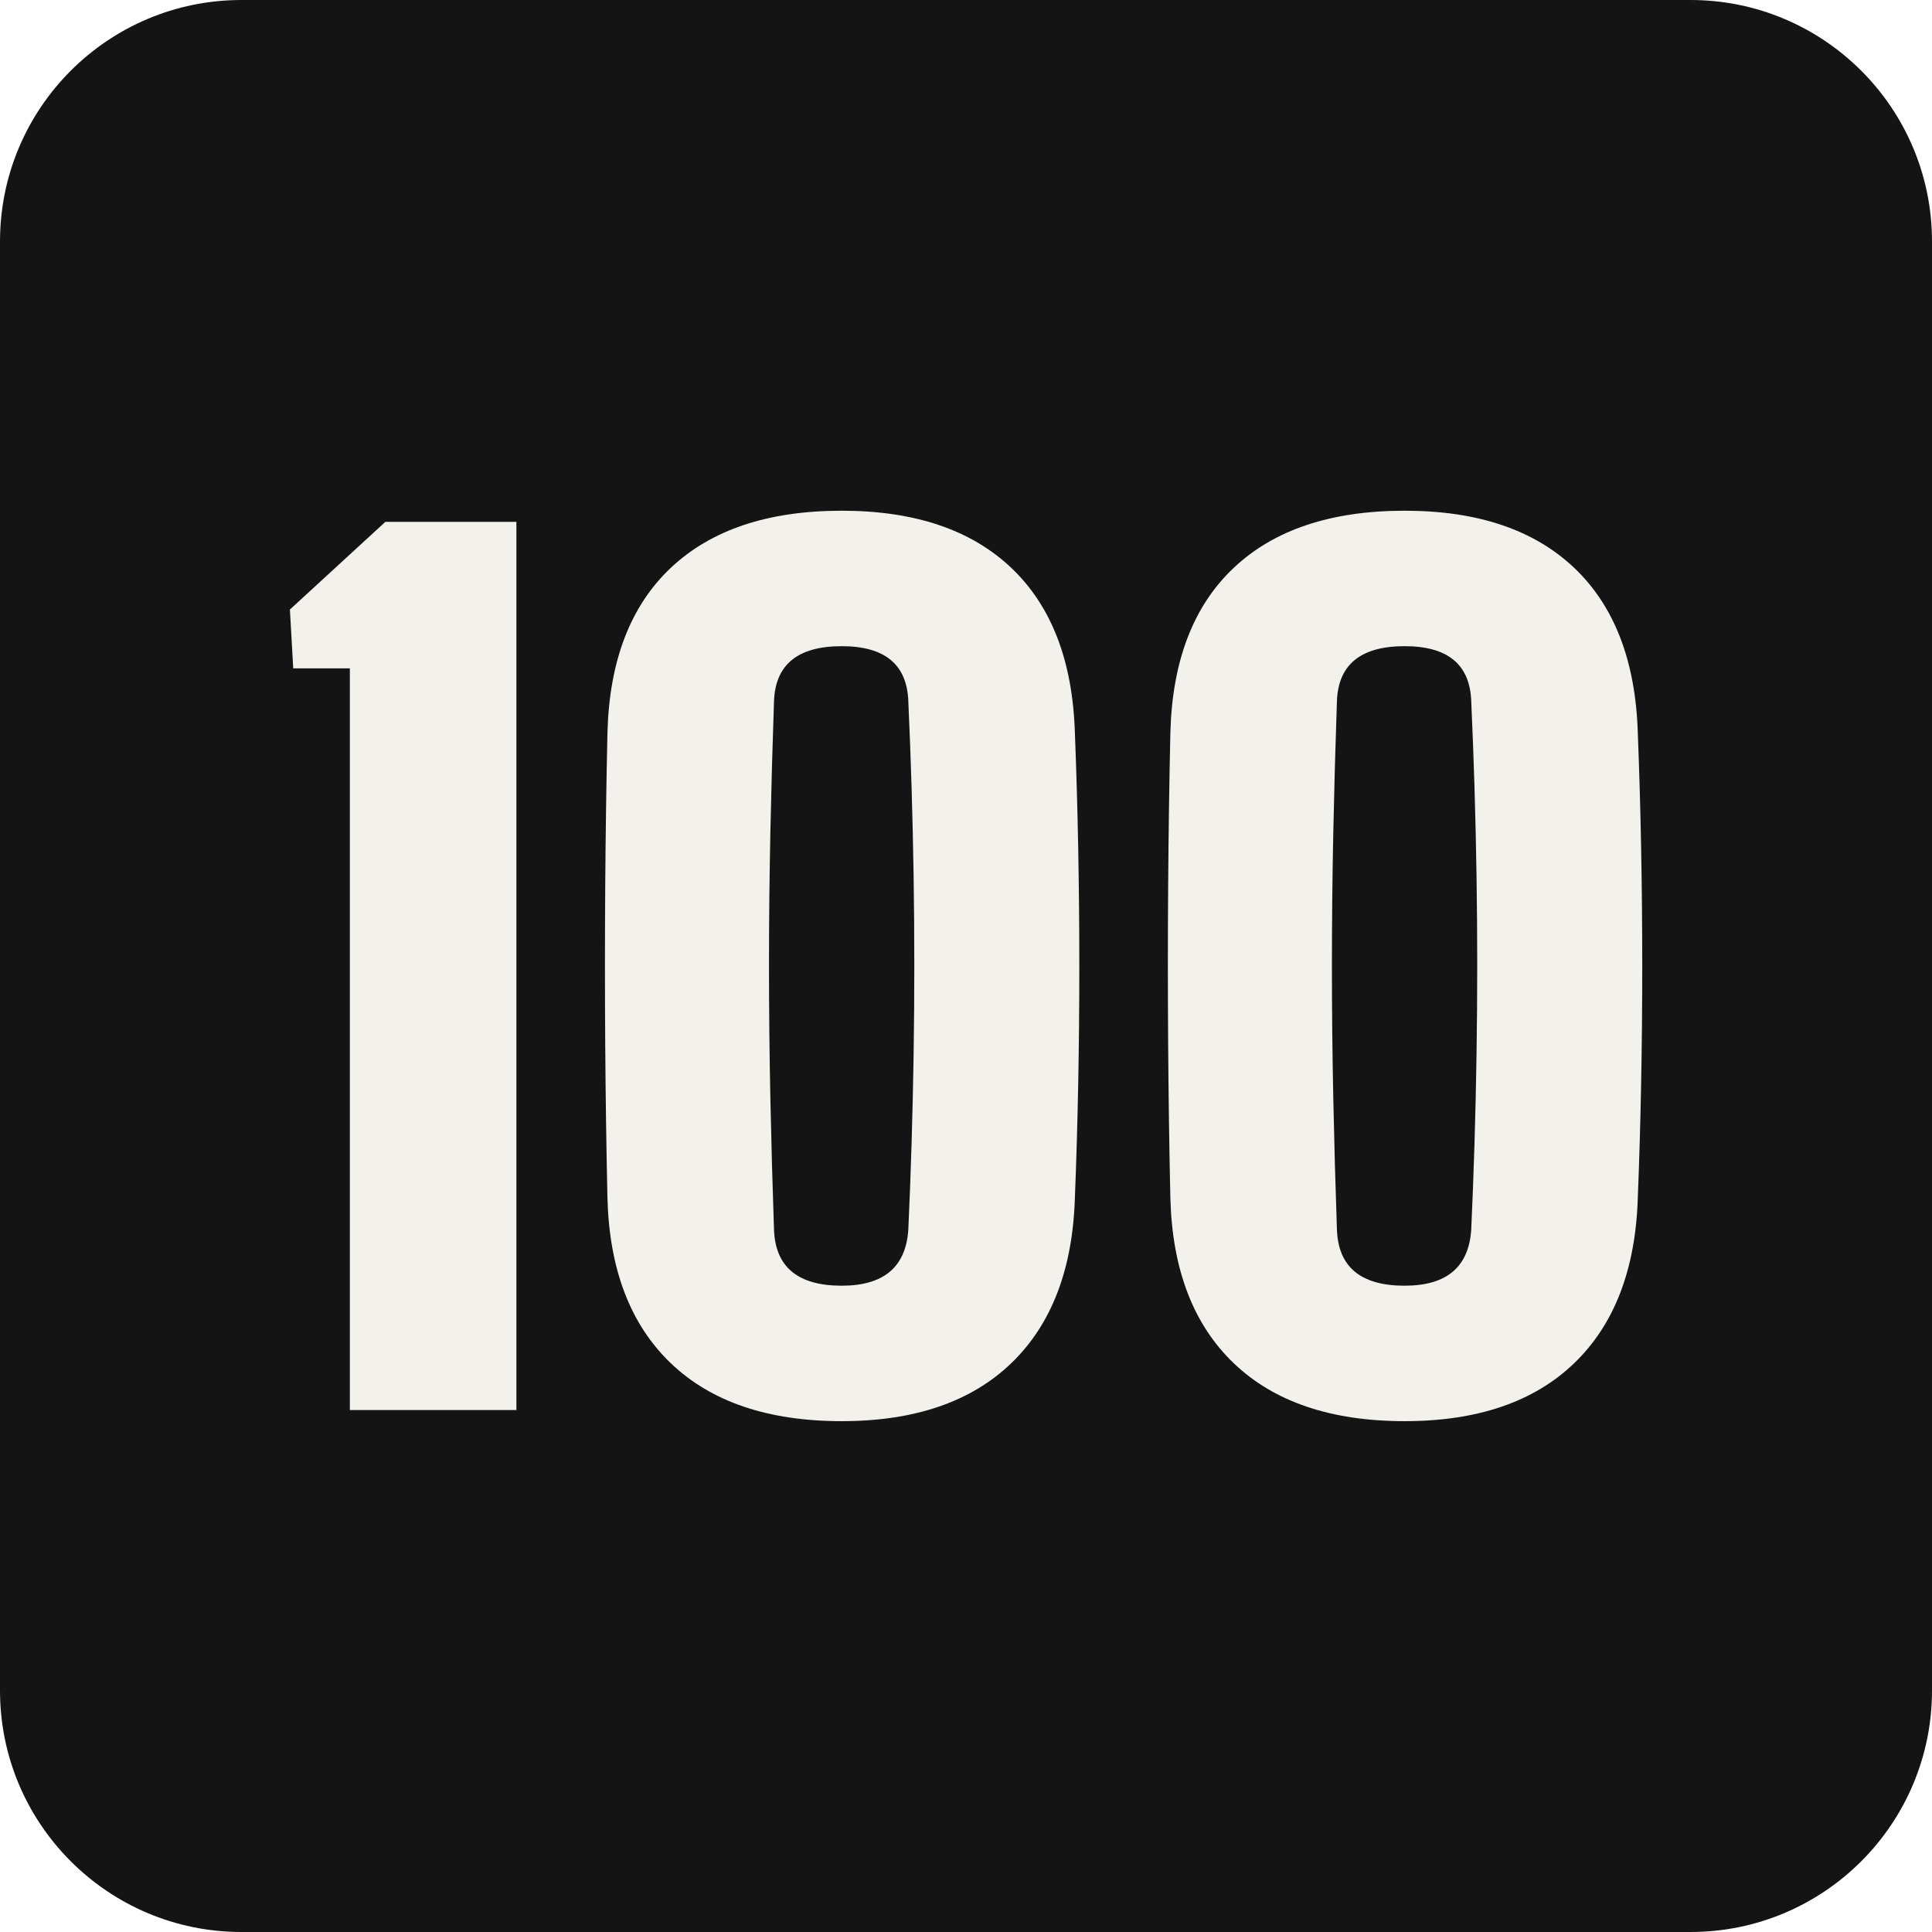
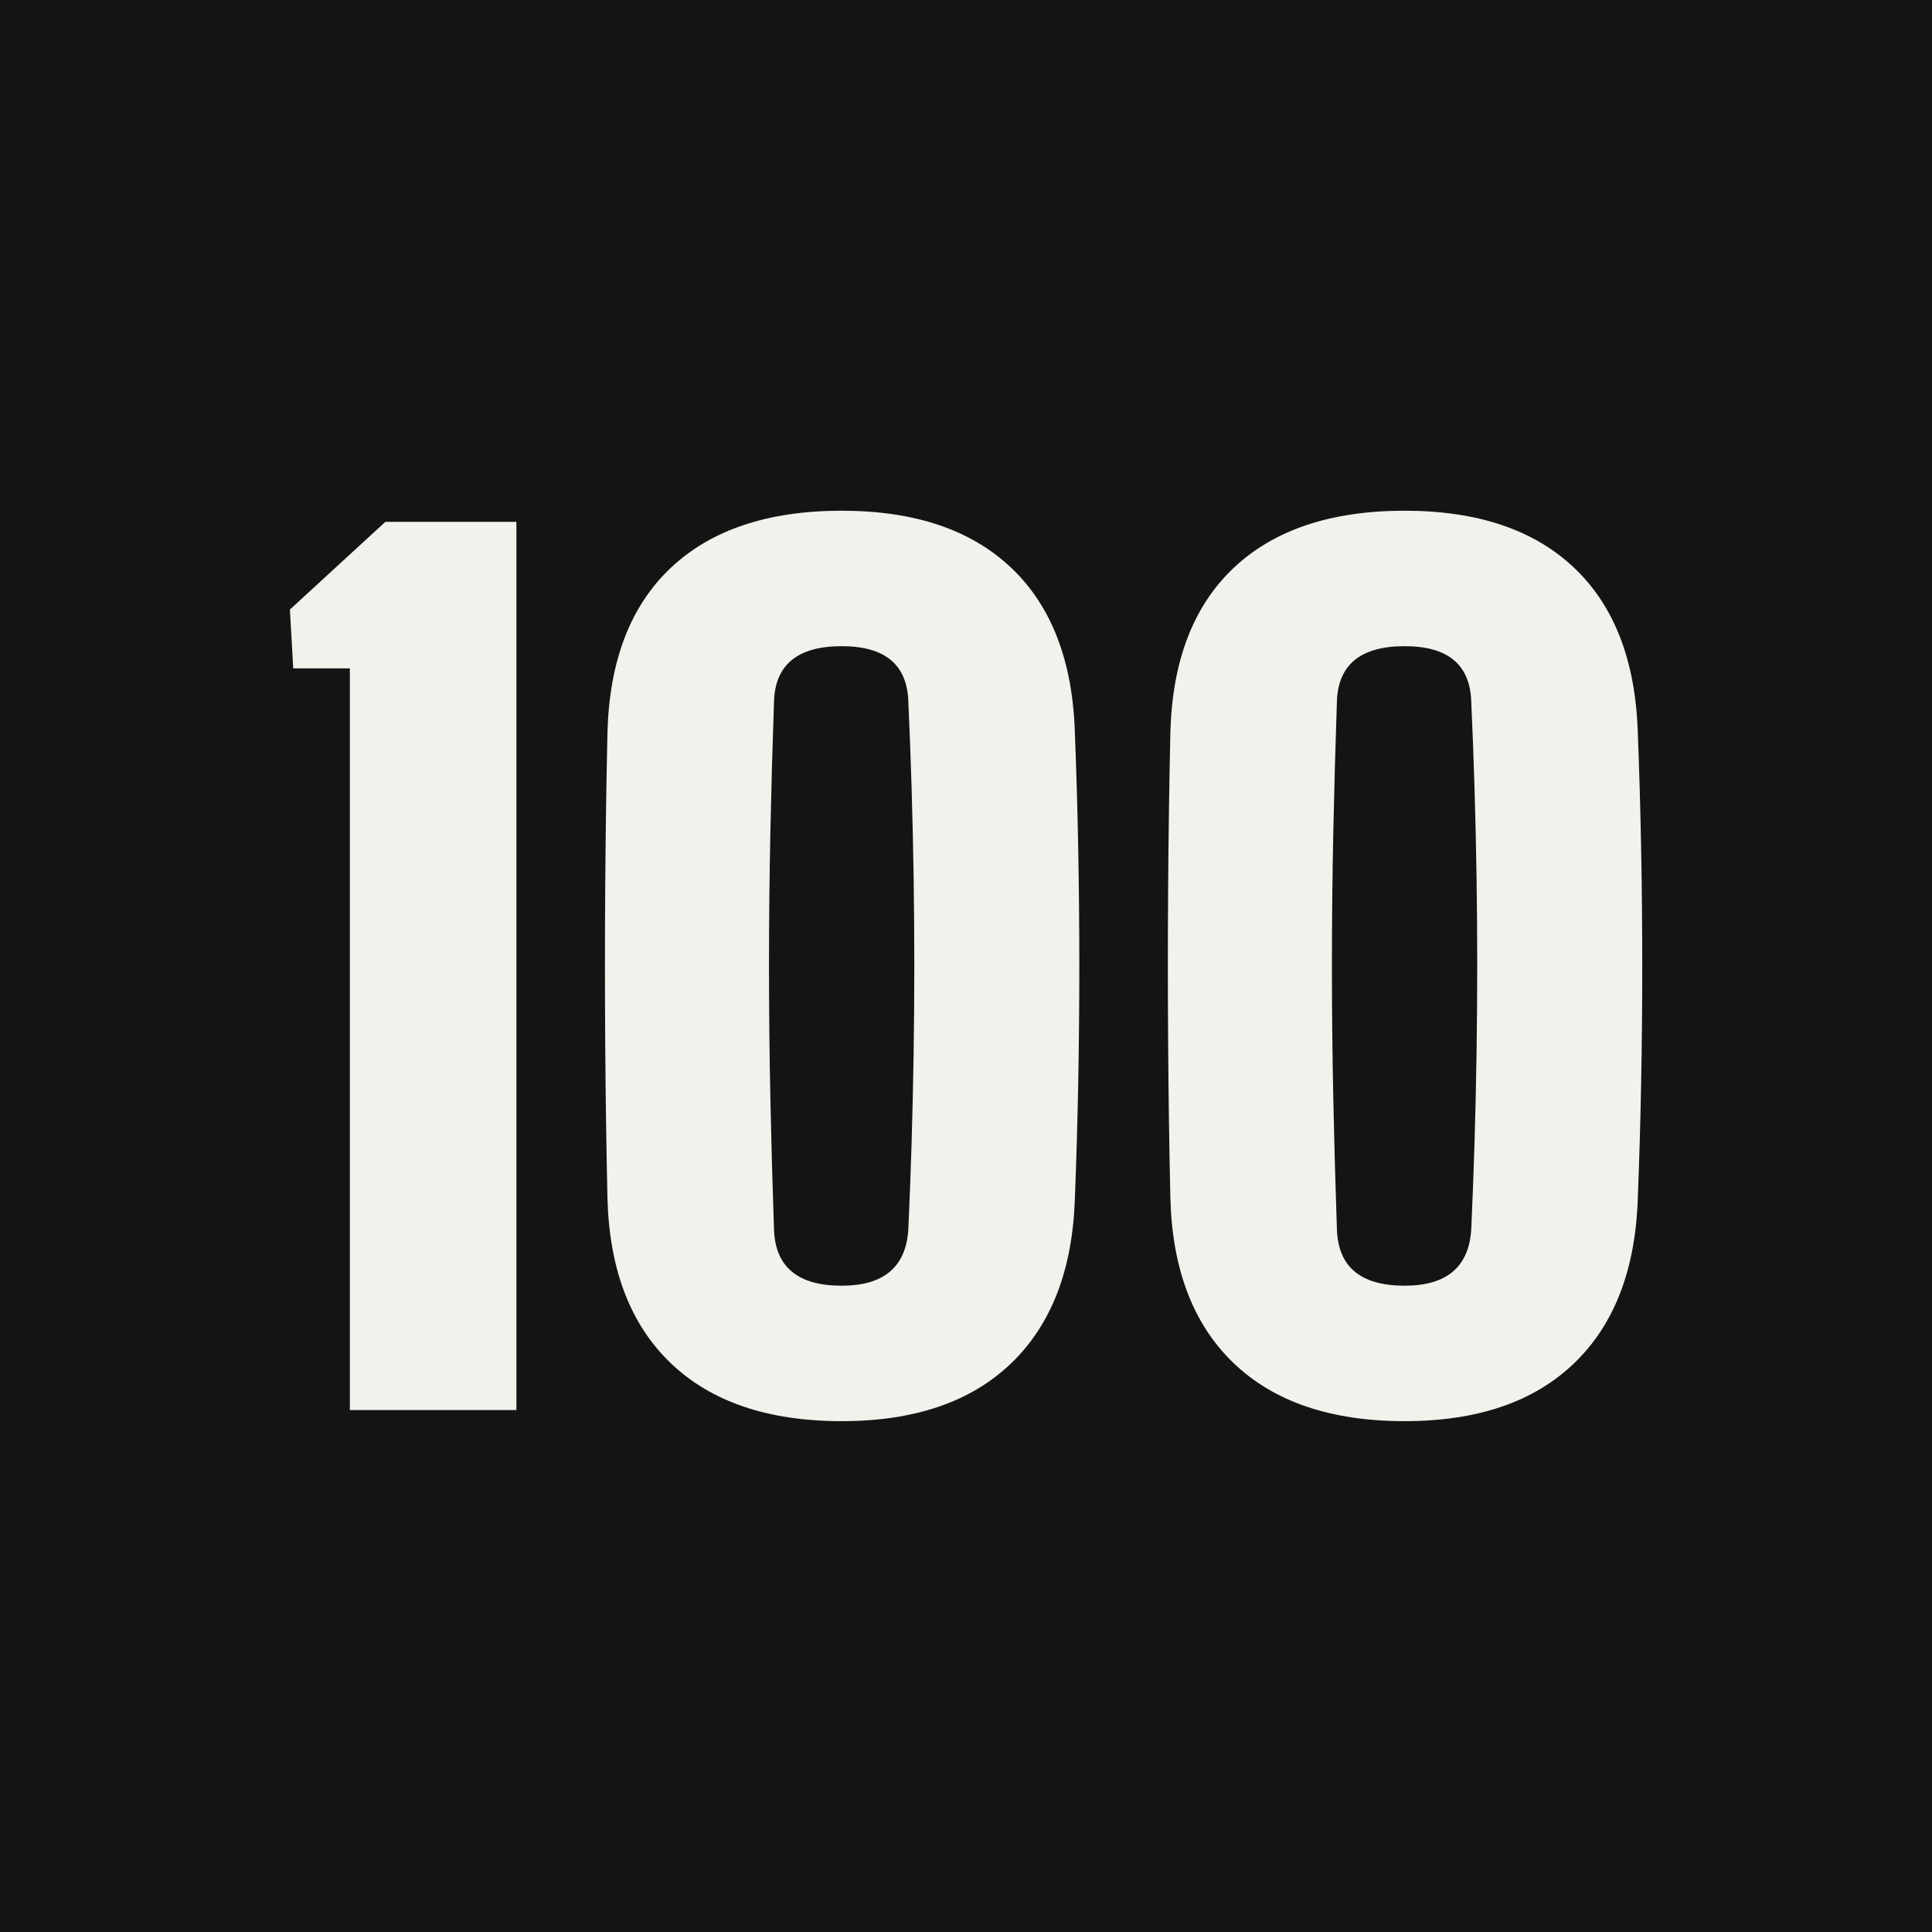
<svg xmlns="http://www.w3.org/2000/svg" viewBox="0 0 64 64">
-   <rect width="64" height="64" rx="8" fill="#141414" />
+   <rect width="64" height="64" fill="#141414" />
  <g fill="#f3f1ec" transform="translate(8.50 46.71) scale(0.01839 -0.01839)">
    <path transform="translate(0 0)" d="M168 0V1336H66L60 1442L232 1600H468V0Z" />
    <path transform="translate(548 0)" d="M506 -20Q307 -20 198.0 84.5Q89 189 84 382Q81 517 80.0 659.0Q79 801 80.0 943.0Q81 1085 84 1220Q89 1414 198.0 1517.0Q307 1620 506 1620Q703 1620 811.5 1517.0Q920 1414 926 1220Q930 1118 932.0 1012.0Q934 906 934.0 799.5Q934 693 932.0 588.0Q930 483 926 382Q920 189 811.5 84.5Q703 -20 506 -20ZM506 224Q620 224 626 326Q633 479 635.5 640.0Q638 801 635.5 962.0Q633 1123 626 1276Q623 1376 506 1376Q387 1376 384 1276Q380 1161 377.5 1041.5Q375 922 375.0 801.0Q375 680 377.5 560.5Q380 441 384 326Q387 224 506 224Z" />
    <path transform="translate(1562 0)" d="M506 -20Q307 -20 198.0 84.5Q89 189 84 382Q81 517 80.0 659.0Q79 801 80.0 943.0Q81 1085 84 1220Q89 1414 198.0 1517.0Q307 1620 506 1620Q703 1620 811.5 1517.0Q920 1414 926 1220Q930 1118 932.0 1012.0Q934 906 934.0 799.5Q934 693 932.0 588.0Q930 483 926 382Q920 189 811.5 84.5Q703 -20 506 -20ZM506 224Q620 224 626 326Q633 479 635.5 640.0Q638 801 635.5 962.0Q633 1123 626 1276Q623 1376 506 1376Q387 1376 384 1276Q380 1161 377.5 1041.5Q375 922 375.0 801.0Q375 680 377.5 560.5Q380 441 384 326Q387 224 506 224Z" />
  </g>
</svg>
